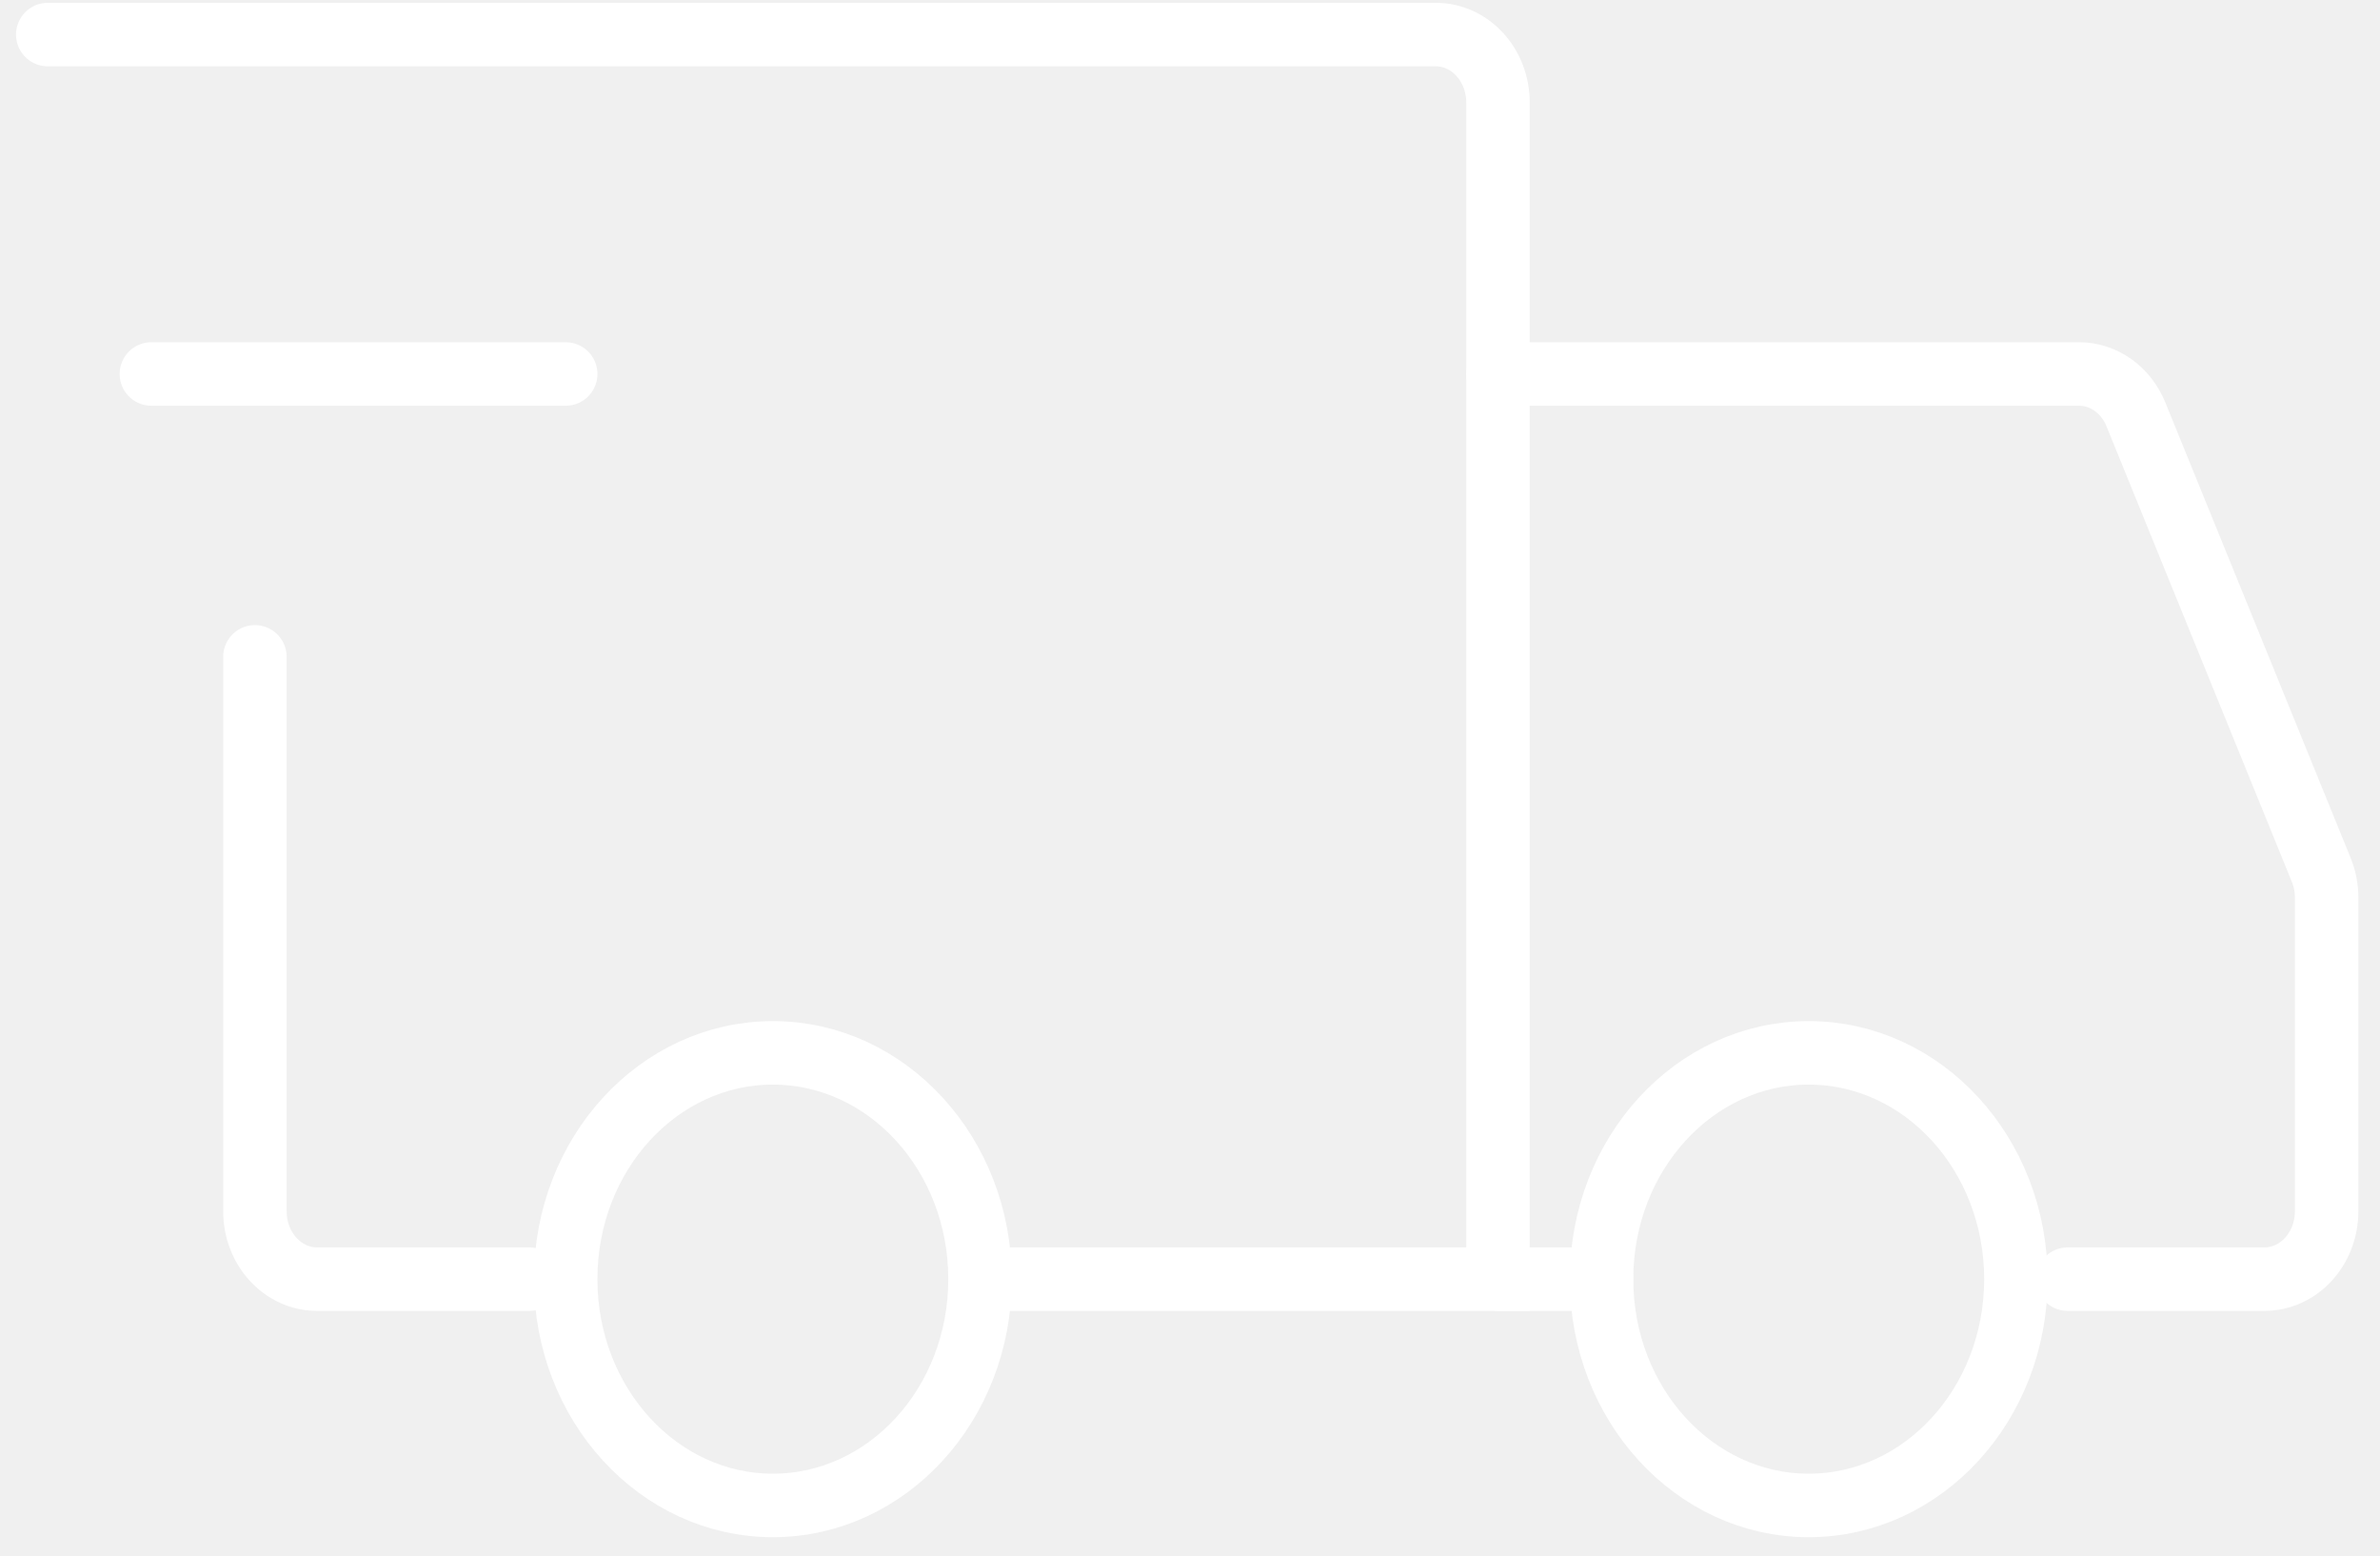
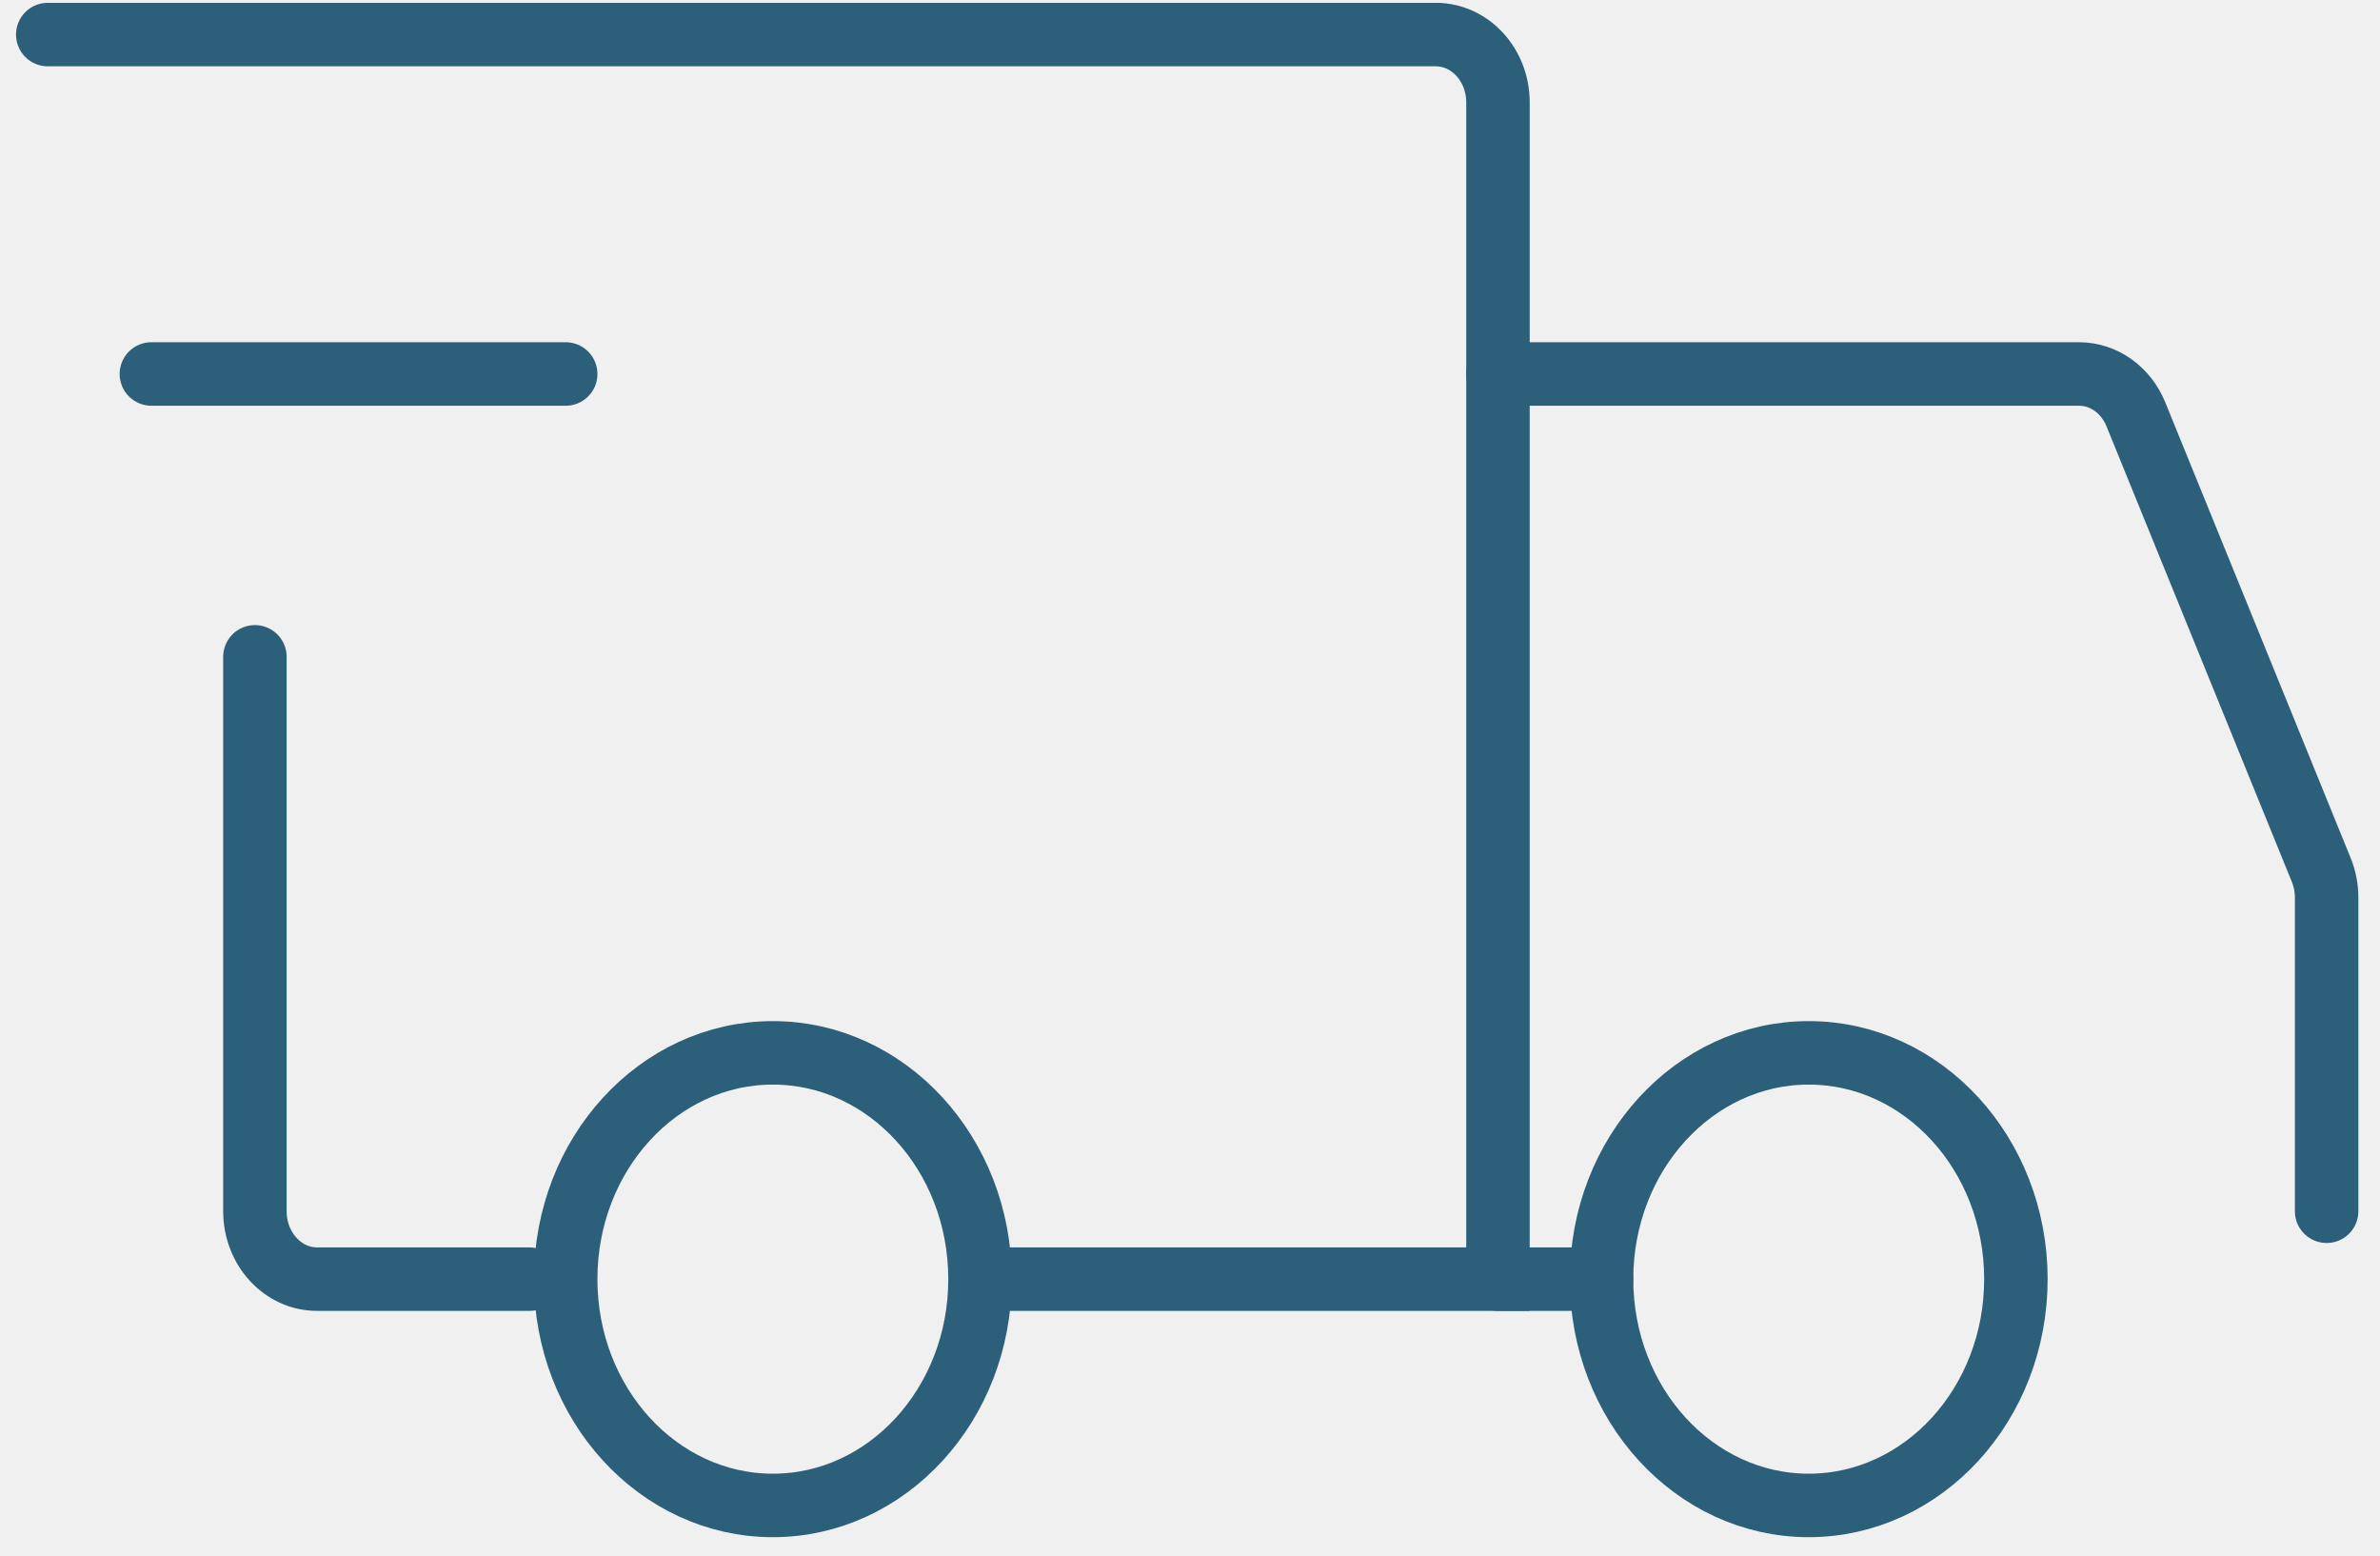
<svg xmlns="http://www.w3.org/2000/svg" width="75" height="49" viewBox="0 0 75 49" fill="none">
-   <path d="M24.355 47.427C27.96 47.427 30.883 44.235 30.883 40.298C30.883 36.361 27.96 33.169 24.355 33.169C20.749 33.169 17.826 36.361 17.826 40.298C17.826 44.235 20.749 47.427 24.355 47.427Z" stroke="white" stroke-width="2" stroke-miterlimit="1.5" stroke-linecap="round" stroke-linejoin="round" />
-   <path d="M56.997 47.427C60.603 47.427 63.526 44.235 63.526 40.298C63.526 36.361 60.603 33.169 56.997 33.169C53.392 33.169 50.469 36.361 50.469 40.298C50.469 44.235 53.392 47.427 56.997 47.427Z" stroke="white" stroke-width="2" stroke-miterlimit="1.5" stroke-linecap="round" stroke-linejoin="round" />
-   <path d="M31.046 40.298H47.205V3.228C47.205 2.046 46.328 1.089 45.246 1.089H1.505" stroke="white" stroke-width="2" stroke-linecap="round" />
-   <path d="M16.683 40.298H9.992C8.91 40.298 8.033 39.341 8.033 38.159V20.693" stroke="white" stroke-width="2" stroke-linecap="round" />
-   <path d="M4.77 11.782H17.827" stroke="white" stroke-width="2" stroke-linecap="round" stroke-linejoin="round" />
-   <path d="M47.204 11.782H65.517C66.291 11.782 66.992 12.28 67.307 13.052L73.149 27.407C73.261 27.681 73.318 27.977 73.318 28.276V38.159C73.318 39.341 72.441 40.298 71.36 40.298H65.157" stroke="white" stroke-width="2" stroke-linecap="round" />
-   <path d="M47.204 40.298H50.468" stroke="white" stroke-width="2" stroke-linecap="round" />
+   <path d="M24.355 47.427C27.96 47.427 30.883 44.235 30.883 40.298C30.883 36.361 27.96 33.169 24.355 33.169C20.749 33.169 17.826 36.361 17.826 40.298C17.826 44.235 20.749 47.427 24.355 47.427Z" stroke="#2c5f7a" stroke-width="2" stroke-miterlimit="1.5" stroke-linecap="round" stroke-linejoin="round" />
+   <path d="M56.997 47.427C60.603 47.427 63.526 44.235 63.526 40.298C63.526 36.361 60.603 33.169 56.997 33.169C53.392 33.169 50.469 36.361 50.469 40.298C50.469 44.235 53.392 47.427 56.997 47.427Z" stroke="#2c5f7a" stroke-width="2" stroke-miterlimit="1.5" stroke-linecap="round" stroke-linejoin="round" />
+   <path d="M31.046 40.298H47.205V3.228C47.205 2.046 46.328 1.089 45.246 1.089H1.505" stroke="#2c5f7a" stroke-width="2" stroke-linecap="round" />
+   <path d="M16.683 40.298H9.992C8.91 40.298 8.033 39.341 8.033 38.159V20.693" stroke="#2c5f7a" stroke-width="2" stroke-linecap="round" />
+   <path d="M4.77 11.782H17.827" stroke="#2c5f7a" stroke-width="2" stroke-linecap="round" stroke-linejoin="round" />
+   <path d="M47.204 11.782H65.517C66.291 11.782 66.992 12.28 67.307 13.052L73.149 27.407C73.261 27.681 73.318 27.977 73.318 28.276V38.159C71.36 40.298H65.157" stroke="#2c5f7a" stroke-width="2" stroke-linecap="round" />
+   <path d="M47.204 40.298H50.468" stroke="#2c5f7a" stroke-width="2" stroke-linecap="round" />
</svg>
